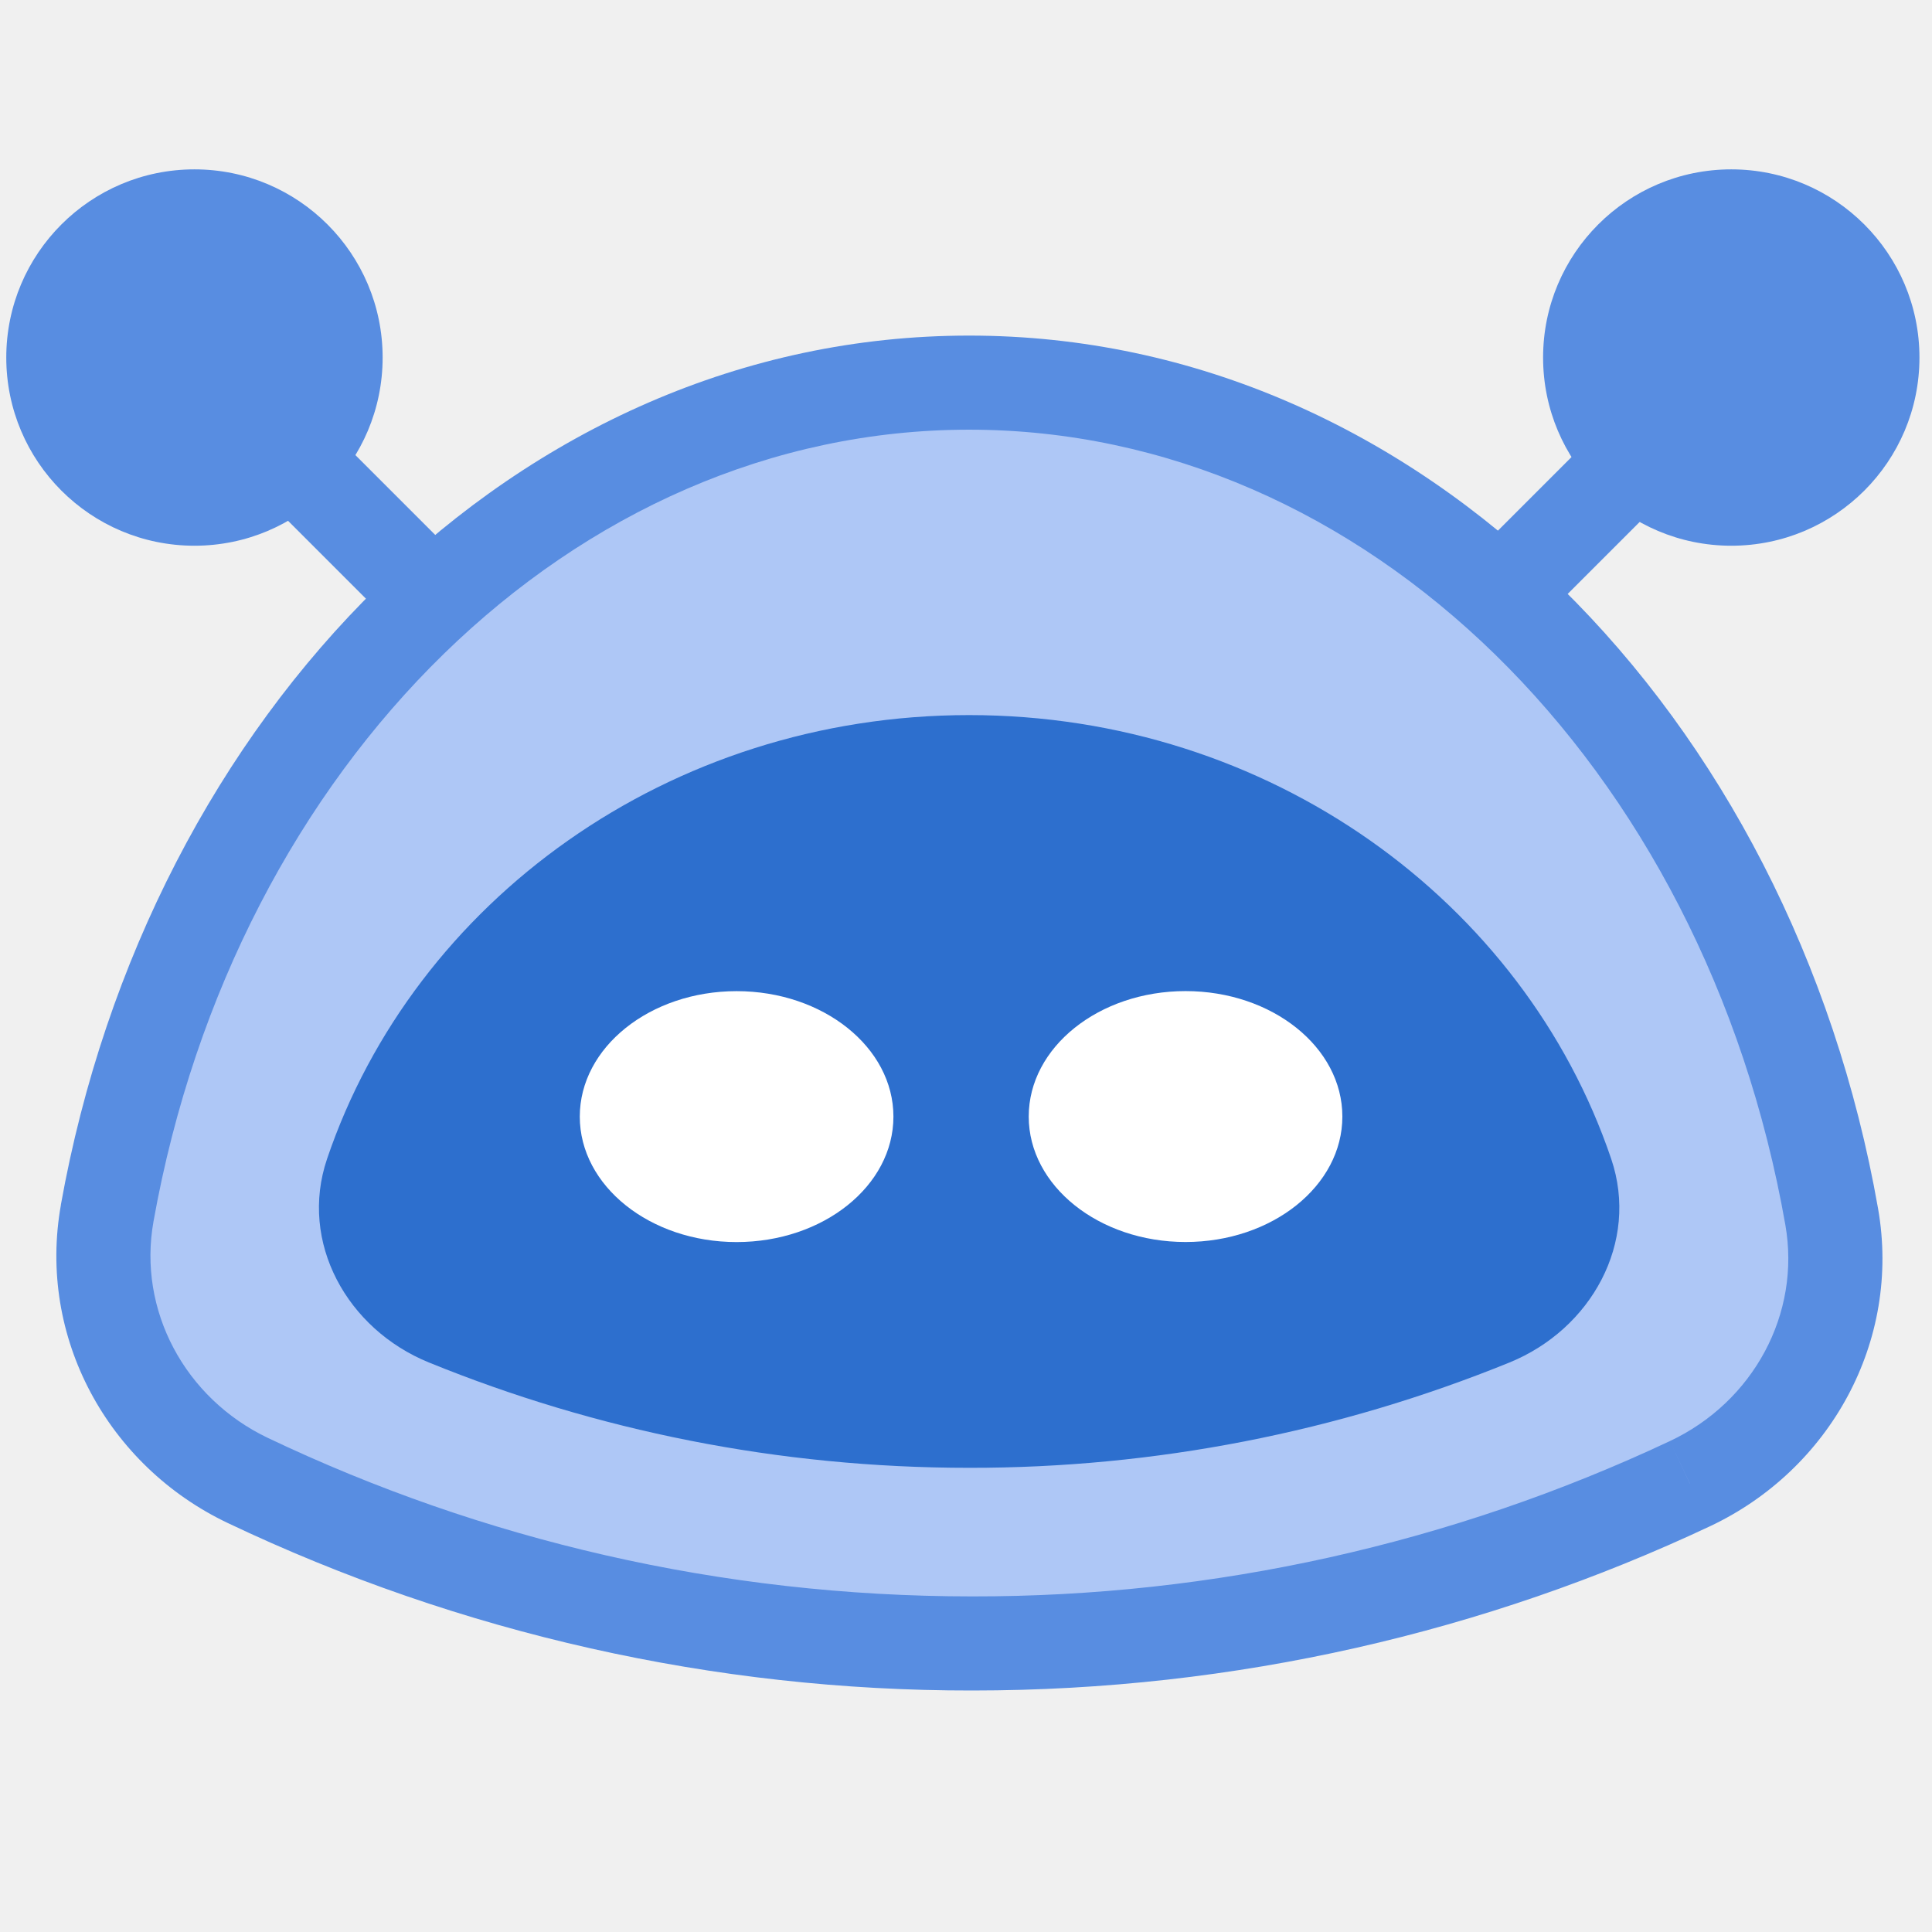
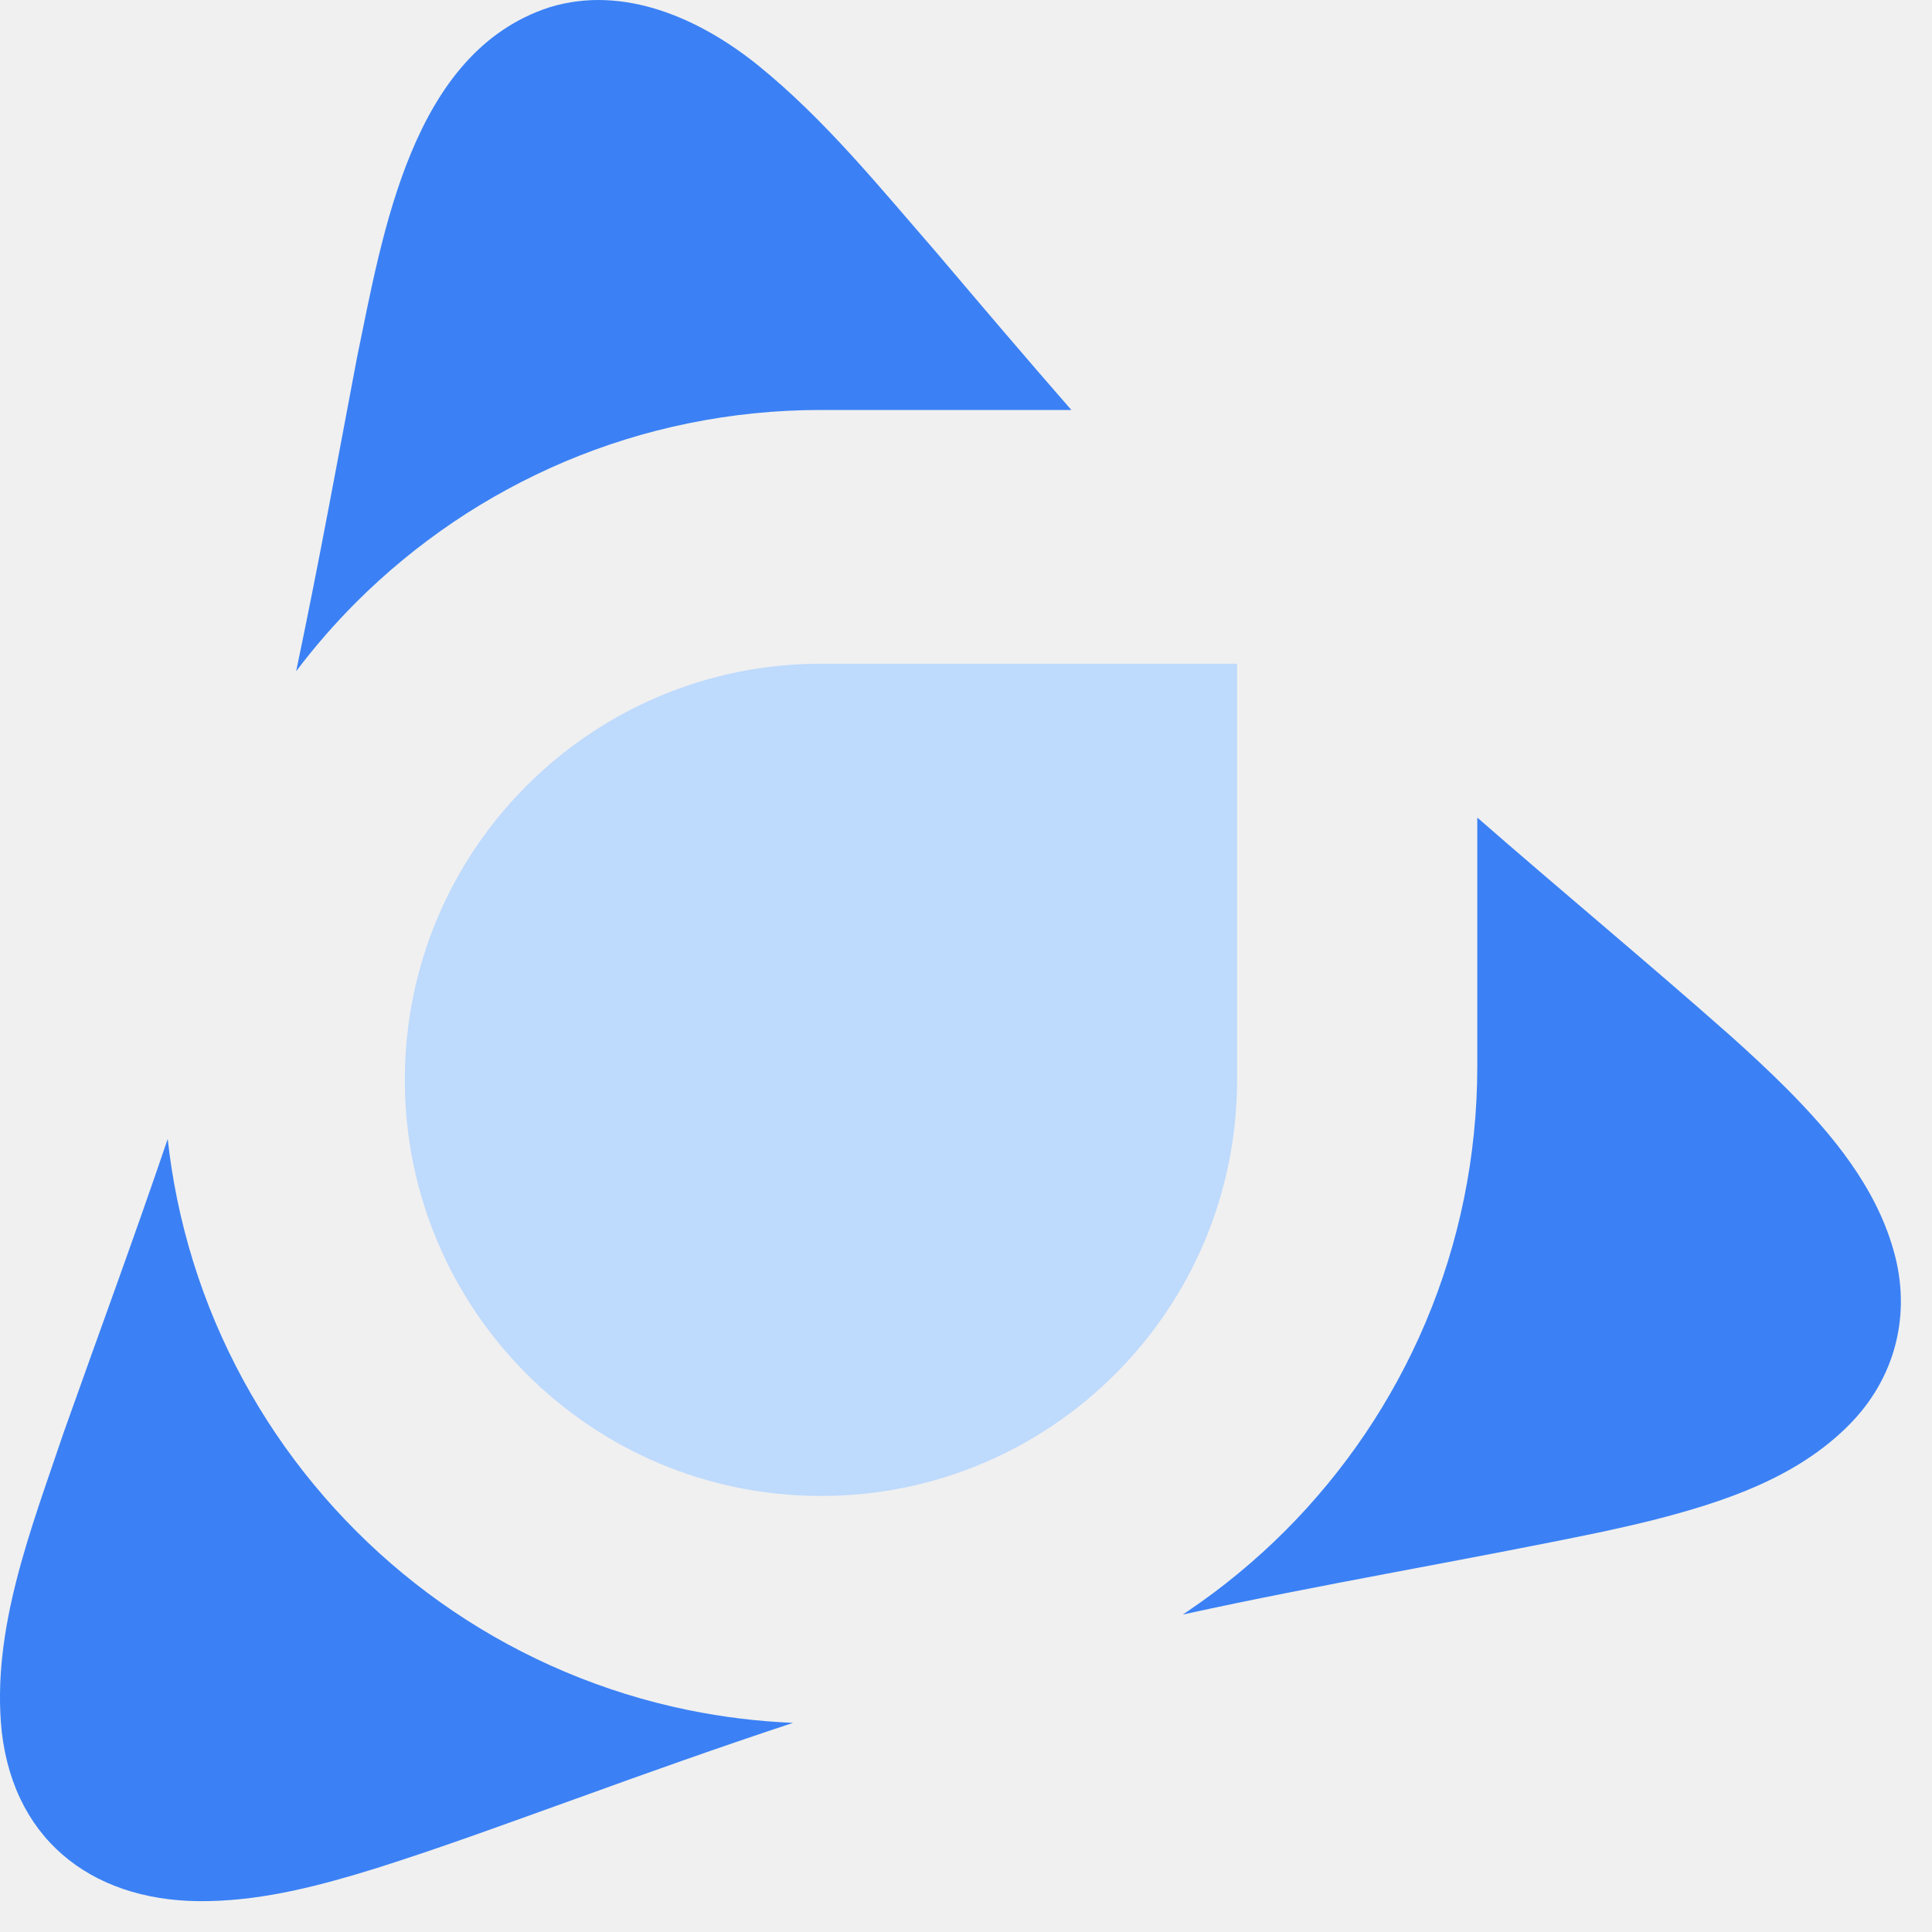
- <svg xmlns="http://www.w3.org/2000/svg" width="308" height="308" fill="none">
-   <path fill="#588DE1" d="M31 87a30 30 0 1 1 0-60 30 30 0 0 1 0 60Z" />
-   <path stroke="#588DE1" stroke-width="15" d="m26 52.5 56 56" />
-   <path fill="#588DE1" d="M276 87a30 30 0 1 0 0-60 30 30 0 0 0 0 60Z" />
-   <path stroke="#588DE1" stroke-width="15" d="m281.5 52.5-56 56" />
-   <path fill="#AEC7F6" fill-rule="evenodd" d="M39.52 236.02c-16.17-7.7-25.58-24.98-22.43-42.61C30.62 117.75 87 61 154.5 61c67.66 0 124.16 57.02 137.5 132.96 3.12 17.66-6.37 34.94-22.6 42.57A267.96 267.96 0 0 1 155 262c-41.33 0-80.5-9.32-115.48-25.98Z" clip-rule="evenodd" />
-   <path fill="#588DE1" d="m292 193.96 7.4-1.3-7.4 1.3Zm-22.6 42.57-3.19-6.79 3.2 6.79Zm-244.93-41.8C37.54 121.62 91.58 68.5 154.5 68.5v-15c-72.08 0-130.8 60.38-144.8 138.59l14.77 2.64ZM154.5 68.5c63.07 0 117.22 53.38 130.12 126.76l14.78-2.6C285.6 114.16 226.76 53.5 154.5 53.5v15Zm111.71 161.24A260.47 260.47 0 0 1 155 254.5v15c42.04 0 81.9-9.39 117.6-26.18l-6.39-13.58ZM155 254.5c-40.2 0-78.25-9.06-112.26-25.25l-6.45 13.54A275.46 275.46 0 0 0 155 269.5v-15Zm129.62-59.24c2.5 14.16-5.09 28.22-18.41 34.48l6.39 13.58c19.13-9 30.52-29.5 26.8-50.66l-14.78 2.6ZM9.71 192.09c-3.78 21.12 7.52 41.63 26.58 50.7l6.45-13.54c-13.28-6.32-20.8-20.39-18.27-34.52l-14.76-2.64Z" />
-   <path fill="#2D6FCE" fill-rule="evenodd" d="M68.36 217.2c-13.01-5.3-20.73-19.14-16.22-32.45C66.04 143.7 106.62 114 154.5 114s88.45 29.7 102.36 70.75c4.51 13.31-3.2 27.16-16.22 32.46A227.86 227.86 0 0 1 154.5 234c-30.47 0-59.55-5.97-86.14-16.8Z" clip-rule="evenodd" />
-   <path fill="#fff" d="M189 198c13.8 0 25-8.95 25-20s-11.2-20-25-20-25 8.95-25 20 11.2 20 25 20Zm-71.57.01c13.8 0 25-8.95 25-20 0-11.04-11.2-20-25-20s-25 8.96-25 20c0 11.05 11.2 20 25 20Z" />
+ <svg xmlns="http://www.w3.org/2000/svg" width="39" height="39" viewBox="0 0 39 39" fill="none">
+   <path d="M13.894 34.52C14.587 34.662 15.296 34.748 16.008 34.778C14.544 35.263 13.091 35.778 11.643 36.304L11.642 36.304C10.294 36.787 8.95 37.285 7.585 37.716C6.484 38.057 5.361 38.355 4.213 38.376C1.992 38.431 0.303 37.245 0.036 34.964C-0.183 32.894 0.637 30.846 1.289 28.906C1.988 26.935 2.713 24.973 3.385 22.992C3.43 23.399 3.493 23.802 3.575 24.201C3.749 25.053 4.009 25.892 4.348 26.693C4.681 27.479 5.092 28.237 5.571 28.946C6.045 29.647 6.589 30.307 7.189 30.906C7.788 31.506 8.447 32.05 9.149 32.524C9.858 33.003 10.616 33.414 11.402 33.746C12.203 34.085 13.041 34.346 13.894 34.52Z" fill="#3B81F5" />
+   <path d="M7.188 12.159C6.754 12.594 6.348 13.06 5.978 13.55C6.421 11.447 6.807 9.332 7.206 7.22C7.727 4.707 8.31 1.047 11.096 0.146C12.591 -0.312 14.125 0.373 15.294 1.312C16.647 2.405 17.759 3.782 18.898 5.091C19.802 6.157 20.707 7.223 21.627 8.276H16.562C15.665 8.276 14.766 8.367 13.893 8.546C13.041 8.72 12.202 8.98 11.401 9.319C10.615 9.652 9.857 10.063 9.148 10.542C8.447 11.016 7.787 11.56 7.188 12.159Z" fill="#3B81F5" />
+   <path d="M37.31 28.779C36.263 29.828 34.811 30.317 33.389 30.68C33.053 30.764 32.714 30.842 32.375 30.915C29.548 31.505 26.696 31.973 23.876 32.592C23.91 32.57 23.944 32.547 23.977 32.524C24.679 32.05 25.338 31.506 25.938 30.907C26.537 30.308 27.081 29.648 27.555 28.947C28.034 28.238 28.445 27.48 28.778 26.694C29.117 25.892 29.377 25.054 29.551 24.202C29.73 23.328 29.821 22.43 29.821 21.532V16.504C31.517 17.985 33.252 19.423 34.939 20.915C35.323 21.26 35.703 21.61 36.067 21.976C36.998 22.912 37.859 23.959 38.221 25.23C38.595 26.521 38.266 27.828 37.31 28.779Z" fill="#3B81F5" />
+   <path d="M24.972 21.798C24.972 26.438 21.211 30.198 16.572 30.198C11.933 30.198 8.172 26.438 8.172 21.798C8.172 17.159 11.933 13.399 16.572 13.398H24.972L24.972 21.798Z" fill="#BEDAFD" />
</svg>
